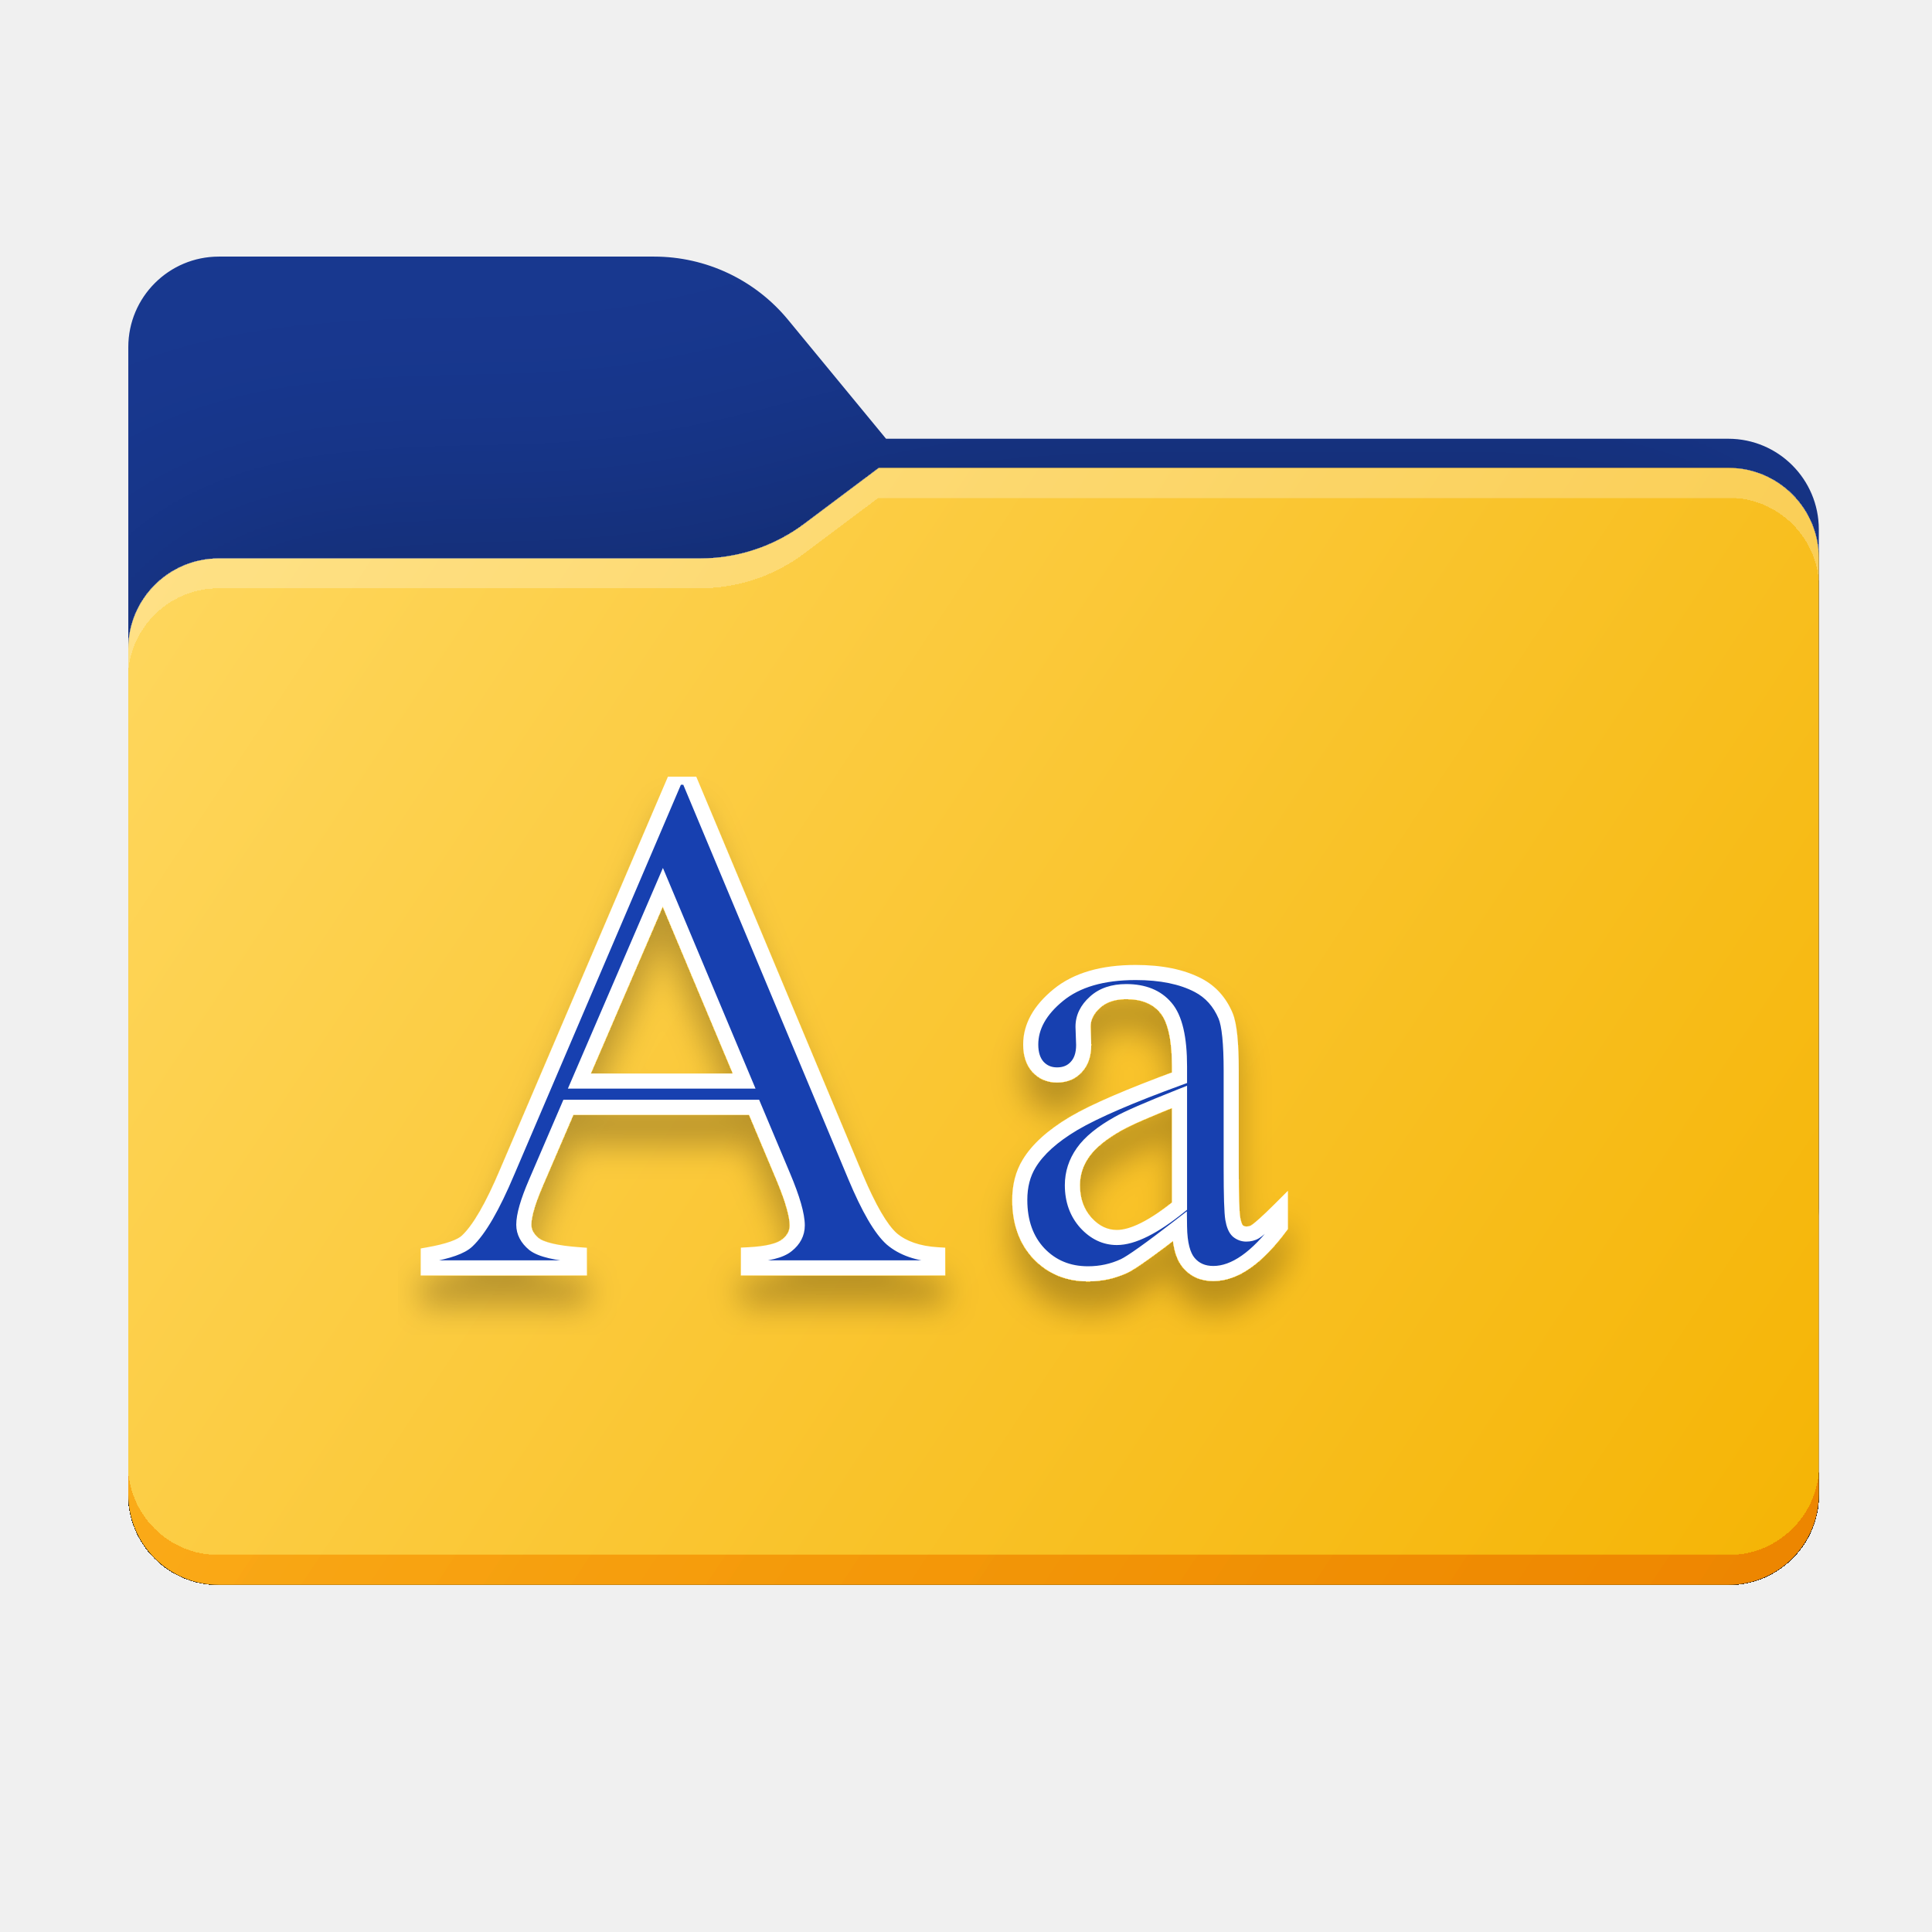
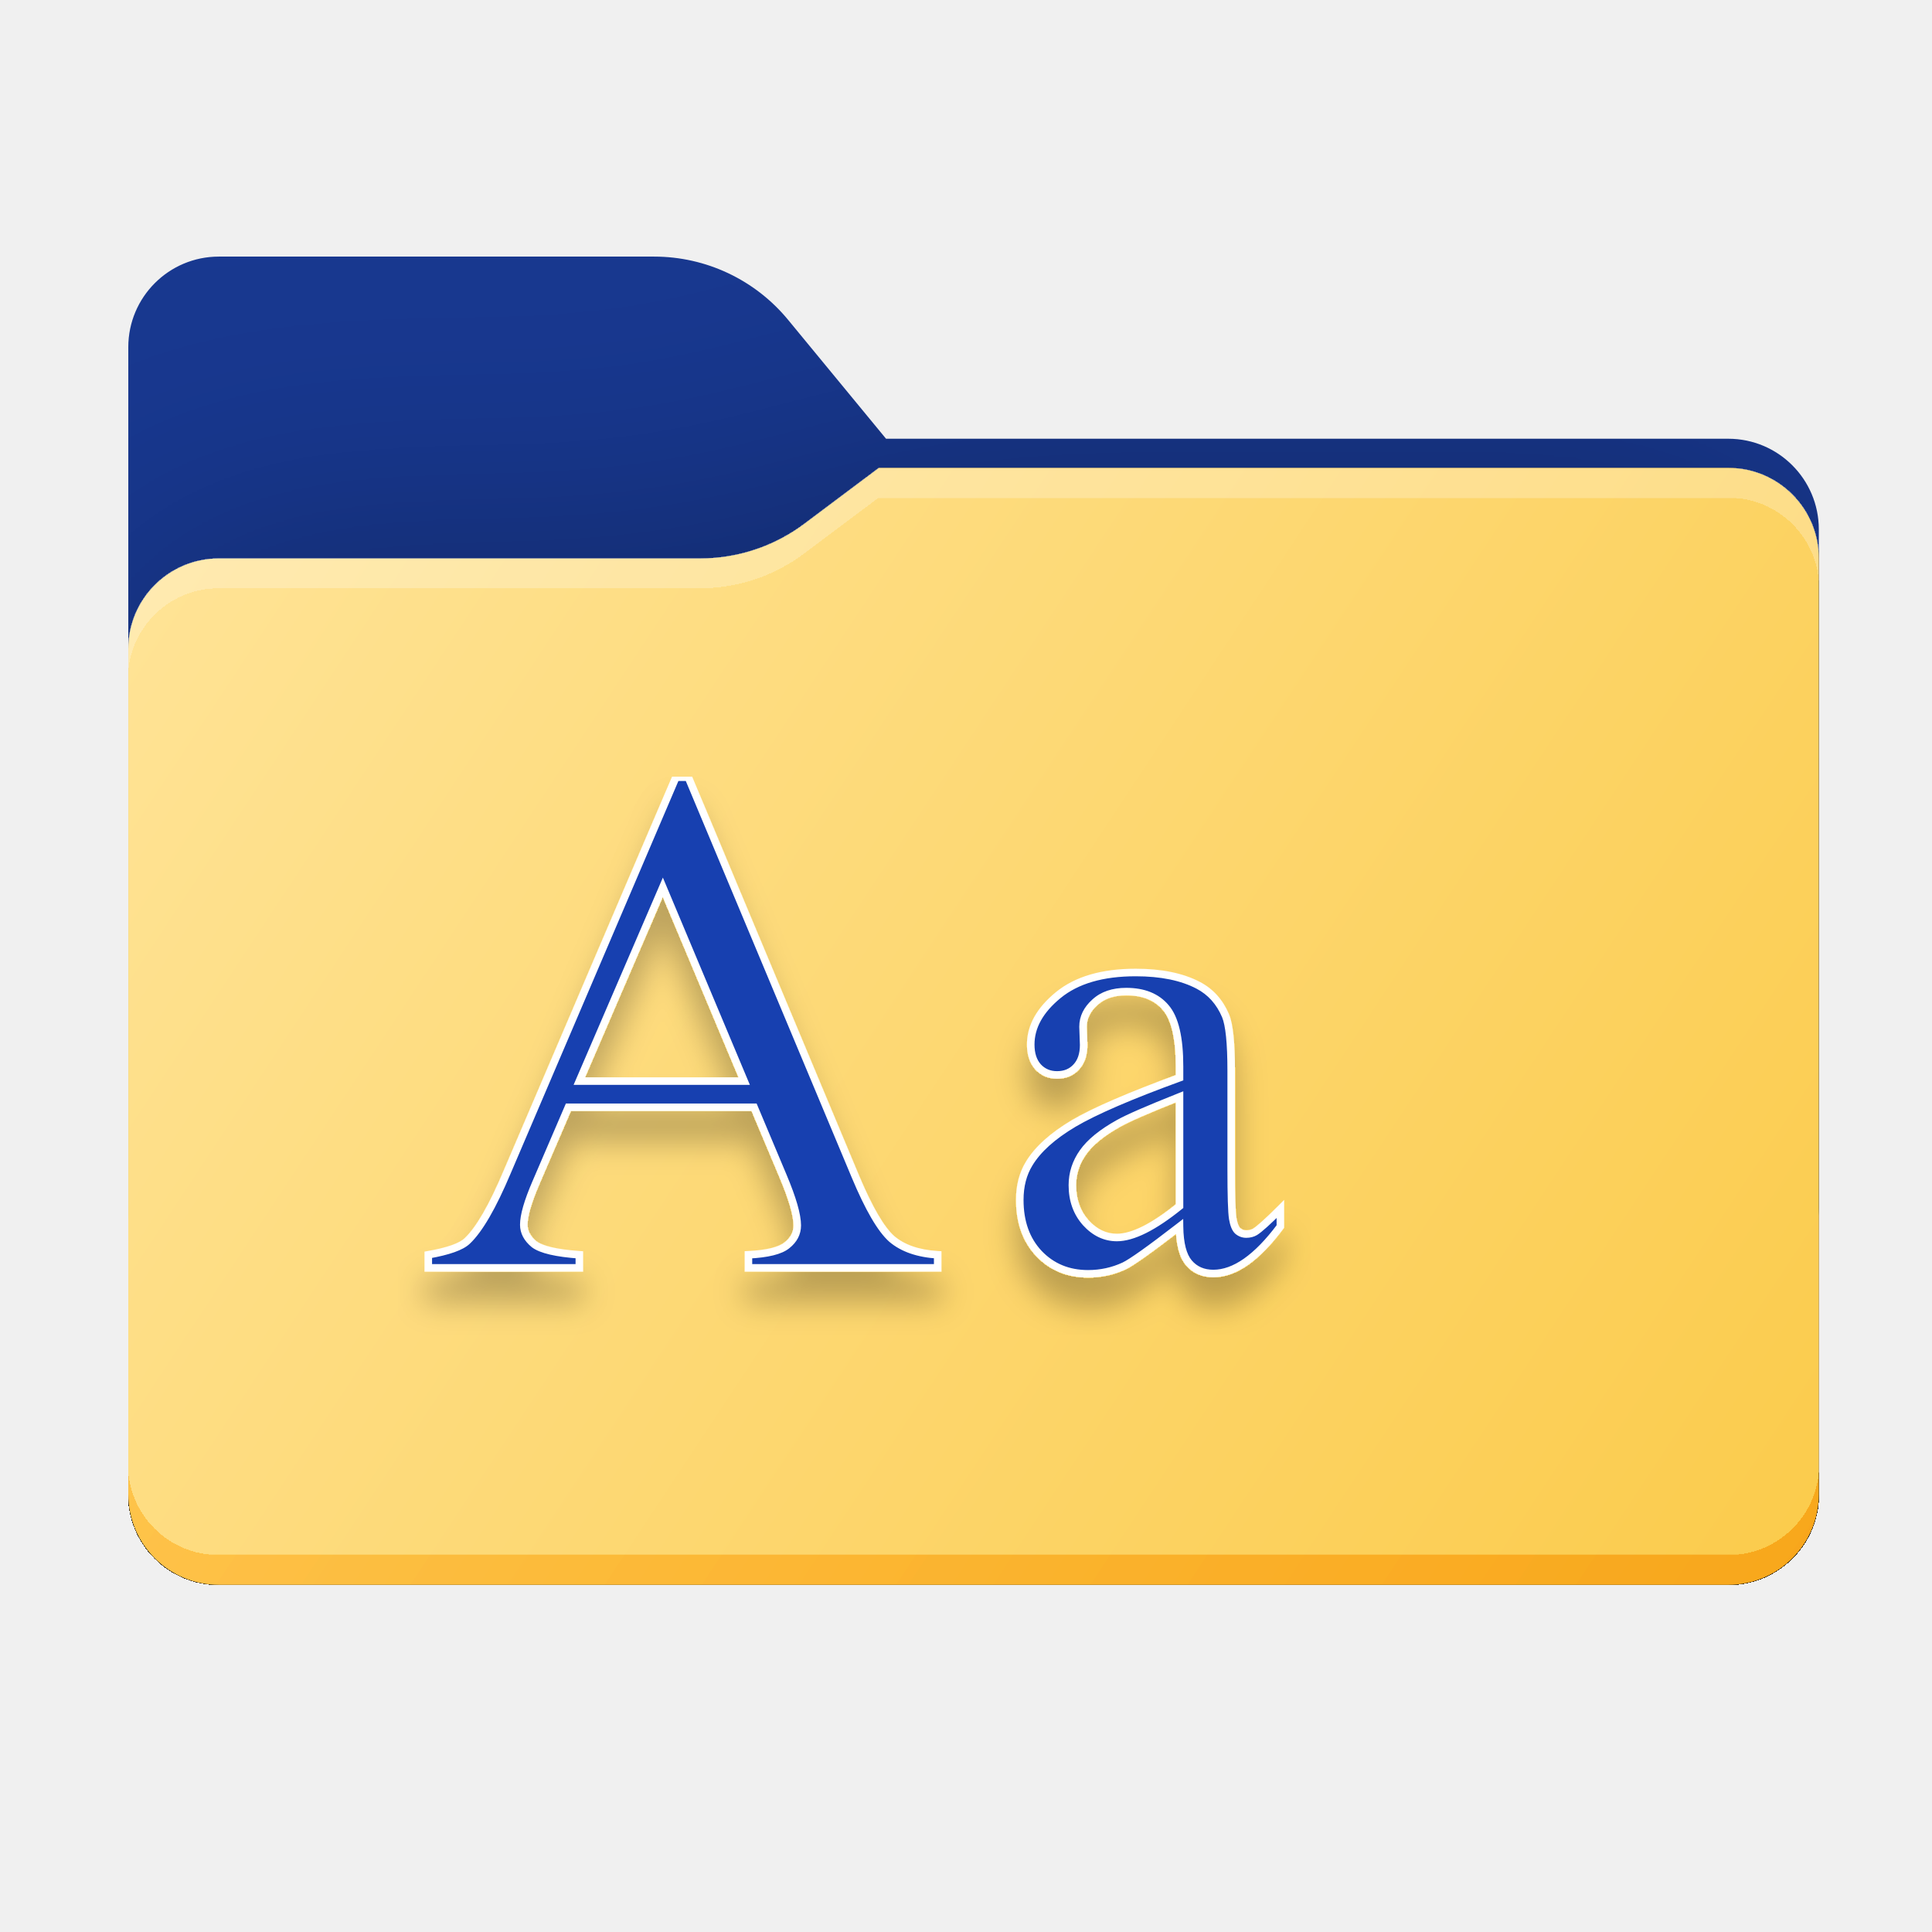
<svg xmlns="http://www.w3.org/2000/svg" width="256" height="256" viewBox="0 0 256 256" fill="none">
  <path fill-rule="evenodd" clip-rule="evenodd" d="M104.425 42.378C100.056 37.073 93.544 34 86.671 34H29C22.373 34 17 39.373 17 46V58.137V68.2V160C17 166.627 22.373 172 29 172H229C235.627 172 241 166.627 241 160V70.137C241 63.51 235.627 58.137 229 58.137H117.404L104.425 42.378Z" fill="#183890" />
-   <mask id="mask0_759_23124" style="mask-type:alpha" maskUnits="userSpaceOnUse" x="17" y="34" width="224" height="138">
-     <path fill-rule="evenodd" clip-rule="evenodd" d="M104.425 42.378C100.056 37.073 93.544 34 86.671 34H29C22.373 34 17 39.373 17 46V58.137V68.2V160C17 166.627 22.373 172 29 172H229C235.627 172 241 166.627 241 160V70.137C241 63.51 235.627 58.137 229 58.137H117.404L104.425 42.378Z" fill="url(#paint0_linear_759_23124)" />
+   <mask id="mask0_769_17727" style="mask-type:alpha" maskUnits="userSpaceOnUse" x="17" y="34" width="224" height="138">
+     <path fill-rule="evenodd" clip-rule="evenodd" d="M104.425 42.378C100.056 37.073 93.544 34 86.671 34H29C22.373 34 17 39.373 17 46V58.137V68.2V160C17 166.627 22.373 172 29 172H229C235.627 172 241 166.627 241 160V70.137C241 63.51 235.627 58.137 229 58.137H117.404L104.425 42.378Z" fill="url(#paint0_linear_769_17727)" />
  </mask>
-   <g mask="url(#mask0_759_23124)">
-     <g style="mix-blend-mode:multiply" filter="url(#filter0_f_759_23124)">
+   <g mask="url(#mask0_769_17727)">
+     <g style="mix-blend-mode:multiply" filter="url(#filter0_f_769_17727)">
      <path fill-rule="evenodd" clip-rule="evenodd" d="M92.789 74C97.764 74 102.605 72.387 106.586 69.402L116.459 62H229C235.627 62 241 67.373 241 74V108V160C241 166.627 235.627 172 229 172H29C22.373 172 17 166.627 17 160L17 108V86C17 79.373 22.373 74 29 74H87H92.789Z" fill="black" fill-opacity="0.3" />
    </g>
  </g>
-   <g filter="url(#filter1_ii_759_23124)">
-     <path fill-rule="evenodd" clip-rule="evenodd" d="M92.789 74C97.764 74 102.605 72.387 106.586 69.402L116.459 62H229C235.627 62 241 67.373 241 74V108V198C241 204.627 235.627 210 229 210H29C22.373 210 17 204.627 17 198L17 108V86C17 79.373 22.373 74 29 74H87H92.789Z" fill="url(#paint1_linear_759_23124)" />
+   <g filter="url(#filter1_ii_769_17727)">
+     <path fill-rule="evenodd" clip-rule="evenodd" d="M92.789 74C97.764 74 102.605 72.387 106.586 69.402L116.459 62H229C235.627 62 241 67.373 241 74V108V198C241 204.627 235.627 210 229 210H29C22.373 210 17 204.627 17 198L17 108V86C17 79.373 22.373 74 29 74H87H92.789Z" fill="url(#paint1_linear_769_17727)" />
  </g>
-   <g filter="url(#filter2_d_759_23124)">
+   <g filter="url(#filter2_d_769_17727)">
    <path d="M99.922 146.719H75.312L71 156.75C69.938 159.219 69.406 161.062 69.406 162.281C69.406 163.25 69.859 164.109 70.766 164.859C71.703 165.578 73.703 166.047 76.766 166.266V168H56.75V166.266C59.406 165.797 61.125 165.188 61.906 164.438C63.5 162.938 65.266 159.891 67.203 155.297L89.562 102.984H91.203L113.328 155.859C115.109 160.109 116.719 162.875 118.156 164.156C119.625 165.406 121.656 166.109 124.25 166.266V168H99.172V166.266C101.703 166.141 103.406 165.719 104.281 165C105.188 164.281 105.641 163.406 105.641 162.375C105.641 161 105.016 158.828 103.766 155.859L99.922 146.719ZM98.609 143.25L87.828 117.562L76.766 143.25H98.609ZM156.292 162.521C152.39 165.537 149.942 167.281 148.946 167.751C147.451 168.443 145.86 168.789 144.173 168.789C141.544 168.789 139.372 167.889 137.657 166.091C135.969 164.292 135.125 161.927 135.125 158.994C135.125 157.14 135.54 155.535 136.37 154.179C137.504 152.298 139.469 150.527 142.263 148.867C145.086 147.207 149.762 145.187 156.292 142.807V141.313C156.292 137.522 155.683 134.921 154.466 133.51C153.276 132.099 151.533 131.394 149.236 131.394C147.493 131.394 146.109 131.864 145.086 132.805C144.034 133.745 143.509 134.825 143.509 136.042L143.592 138.449C143.592 139.722 143.26 140.704 142.595 141.396C141.959 142.088 141.115 142.434 140.064 142.434C139.04 142.434 138.196 142.074 137.532 141.354C136.896 140.635 136.577 139.653 136.577 138.408C136.577 136.028 137.795 133.842 140.23 131.85C142.665 129.858 146.082 128.862 150.481 128.862C153.857 128.862 156.624 129.429 158.782 130.563C160.414 131.421 161.618 132.763 162.393 134.589C162.891 135.779 163.14 138.214 163.14 141.894V154.802C163.14 158.426 163.209 160.654 163.347 161.484C163.486 162.286 163.707 162.826 164.012 163.103C164.344 163.379 164.717 163.518 165.132 163.518C165.575 163.518 165.962 163.421 166.294 163.227C166.875 162.867 167.996 161.857 169.656 160.197V162.521C166.557 166.672 163.596 168.747 160.774 168.747C159.418 168.747 158.339 168.277 157.537 167.336C156.734 166.395 156.319 164.79 156.292 162.521ZM156.292 159.824V145.339C152.114 146.999 149.416 148.175 148.199 148.867C146.013 150.084 144.449 151.357 143.509 152.685C142.568 154.013 142.097 155.466 142.097 157.043C142.097 159.035 142.692 160.695 143.882 162.023C145.072 163.324 146.442 163.974 147.991 163.974C150.094 163.974 152.861 162.591 156.292 159.824Z" fill="#1740B0" />
-     <path d="M99.922 146.719L100.844 146.331L100.586 145.719H99.922V146.719ZM75.312 146.719V145.719H74.654L74.394 146.324L75.312 146.719ZM71 156.75L71.918 157.145L71.919 157.145L71 156.75ZM70.766 164.859L70.128 165.63L70.142 165.642L70.157 165.653L70.766 164.859ZM76.766 166.266H77.766V165.335L76.837 165.268L76.766 166.266ZM76.766 168V169H77.766V168H76.766ZM56.75 168H55.75V169H56.75V168ZM56.75 166.266L56.576 165.281L55.75 165.427V166.266H56.75ZM61.906 164.438L61.221 163.709L61.214 163.716L61.906 164.438ZM67.203 155.297L66.284 154.904L66.282 154.908L67.203 155.297ZM89.562 102.984V101.984H88.902L88.643 102.591L89.562 102.984ZM91.203 102.984L92.126 102.598L91.869 101.984H91.203V102.984ZM113.328 155.859L112.406 156.245L112.406 156.246L113.328 155.859ZM118.156 164.156L117.491 164.903L117.499 164.91L117.508 164.918L118.156 164.156ZM124.25 166.266H125.25V165.324L124.31 165.267L124.25 166.266ZM124.25 168V169H125.25V168H124.25ZM99.172 168H98.172V169H99.172V168ZM99.172 166.266L99.123 165.267L98.172 165.314V166.266H99.172ZM104.281 165L103.66 164.216L103.653 164.222L103.647 164.227L104.281 165ZM103.766 155.859L102.844 156.247L102.844 156.247L103.766 155.859ZM98.609 143.25V144.25H100.114L99.531 142.863L98.609 143.25ZM87.828 117.562L88.75 117.175L87.84 115.007L86.91 117.167L87.828 117.562ZM76.766 143.25L75.847 142.854L75.246 144.25H76.766V143.25ZM99.922 145.719H75.312V147.719H99.922V145.719ZM74.394 146.324L70.081 156.355L71.919 157.145L76.231 147.114L74.394 146.324ZM70.082 156.355C69.015 158.834 68.406 160.841 68.406 162.281H70.406C70.406 161.284 70.86 159.604 71.918 157.145L70.082 156.355ZM68.406 162.281C68.406 163.612 69.046 164.735 70.128 165.63L71.403 164.089C70.672 163.484 70.406 162.888 70.406 162.281H68.406ZM70.157 165.653C70.793 166.14 71.69 166.477 72.741 166.724C73.811 166.974 75.133 167.152 76.694 167.263L76.837 165.268C75.335 165.161 74.127 164.994 73.197 164.776C72.248 164.554 71.676 164.297 71.374 164.066L70.157 165.653ZM75.766 166.266V168H77.766V166.266H75.766ZM76.766 167H56.75V169H76.766V167ZM57.75 168V166.266H55.75V168H57.75ZM56.924 167.25C58.283 167.011 59.435 166.729 60.365 166.4C61.279 166.076 62.059 165.677 62.599 165.159L61.214 163.716C60.973 163.948 60.502 164.229 59.697 164.515C58.908 164.794 57.873 165.052 56.576 165.281L56.924 167.25ZM62.592 165.166C64.353 163.508 66.185 160.284 68.124 155.685L66.282 154.908C64.346 159.497 62.648 162.367 61.221 163.709L62.592 165.166ZM68.123 155.69L90.482 103.377L88.643 102.591L66.284 154.904L68.123 155.69ZM89.562 103.984H91.203V101.984H89.562V103.984ZM90.281 103.37L112.406 156.245L114.251 155.473L92.126 102.598L90.281 103.37ZM112.406 156.246C114.186 160.493 115.867 163.455 117.491 164.903L118.822 163.41C117.571 162.295 116.033 159.726 114.25 155.473L112.406 156.246ZM117.508 164.918C119.191 166.35 121.454 167.099 124.19 167.264L124.31 165.267C121.858 165.12 120.059 164.462 118.804 163.395L117.508 164.918ZM123.25 166.266V168H125.25V166.266H123.25ZM124.25 167H99.172V169H124.25V167ZM100.172 168V166.266H98.172V168H100.172ZM99.221 167.264C100.526 167.2 101.653 167.058 102.588 166.826C103.513 166.597 104.318 166.264 104.916 165.773L103.647 164.227C103.37 164.454 102.886 164.692 102.107 164.885C101.339 165.075 100.349 165.206 99.123 165.267L99.221 167.264ZM104.903 165.784C106.015 164.901 106.641 163.751 106.641 162.375H104.641C104.641 163.061 104.36 163.661 103.66 164.216L104.903 165.784ZM106.641 162.375C106.641 160.779 105.938 158.441 104.687 155.471L102.844 156.247C104.094 159.215 104.641 161.221 104.641 162.375H106.641ZM104.687 155.472L100.844 146.331L99 147.106L102.844 156.247L104.687 155.472ZM99.531 142.863L88.75 117.175L86.906 117.95L97.687 143.637L99.531 142.863ZM86.91 117.167L75.847 142.854L77.684 143.646L88.747 117.958L86.91 117.167ZM76.766 144.25H98.609V142.25H76.766V144.25ZM156.292 162.521L157.292 162.509L157.267 160.503L155.68 161.73L156.292 162.521ZM148.946 167.751L149.366 168.658L149.373 168.655L148.946 167.751ZM137.657 166.091L136.927 166.775L136.933 166.781L137.657 166.091ZM136.37 154.179L137.223 154.701L137.226 154.696L136.37 154.179ZM142.263 148.867L141.756 148.005L141.753 148.007L142.263 148.867ZM156.292 142.807L156.634 143.747L157.292 143.507V142.807H156.292ZM154.466 133.51L153.701 134.155L153.708 134.163L154.466 133.51ZM145.086 132.805L145.753 133.55L145.762 133.541L145.086 132.805ZM143.509 136.042H142.509V136.059L142.509 136.076L143.509 136.042ZM143.592 138.449H144.592V138.432L144.591 138.415L143.592 138.449ZM142.595 141.396L141.874 140.703L141.867 140.711L141.86 140.719L142.595 141.396ZM137.532 141.354L136.783 142.017L136.79 142.025L136.797 142.033L137.532 141.354ZM158.782 130.563L158.317 131.449L158.317 131.449L158.782 130.563ZM162.393 134.589L163.315 134.203L163.313 134.199L162.393 134.589ZM163.347 161.484L162.361 161.648L162.362 161.654L163.347 161.484ZM164.012 163.103L163.339 163.842L163.355 163.857L163.371 163.871L164.012 163.103ZM166.294 163.227L166.798 164.091L166.809 164.084L166.821 164.077L166.294 163.227ZM169.656 160.197H170.656V157.783L168.949 159.49L169.656 160.197ZM169.656 162.521L170.457 163.12L170.656 162.854V162.521H169.656ZM156.292 159.824L156.92 160.602L157.292 160.302V159.824H156.292ZM156.292 145.339H157.292V143.865L155.923 144.41L156.292 145.339ZM148.199 148.867L148.685 149.74L148.693 149.736L148.199 148.867ZM143.509 152.685L142.693 152.107L143.509 152.685ZM143.882 162.023L143.137 162.691L143.144 162.698L143.882 162.023ZM155.68 161.73C153.734 163.235 152.158 164.415 150.949 165.276C149.718 166.153 148.925 166.655 148.519 166.847L149.373 168.655C149.962 168.377 150.892 167.772 152.109 166.905C153.349 166.023 154.948 164.824 156.903 163.313L155.68 161.73ZM148.525 166.844C147.166 167.473 145.719 167.789 144.173 167.789V169.789C146.002 169.789 147.737 169.413 149.366 168.658L148.525 166.844ZM144.173 167.789C141.8 167.789 139.895 166.989 138.38 165.401L136.933 166.781C138.849 168.79 141.288 169.789 144.173 169.789V167.789ZM138.386 165.407C136.904 163.828 136.125 161.723 136.125 158.994H134.125C134.125 162.13 135.033 164.757 136.927 166.775L138.386 165.407ZM136.125 158.994C136.125 157.293 136.504 155.875 137.223 154.701L135.517 153.657C134.576 155.195 134.125 156.987 134.125 158.994H136.125ZM137.226 154.696C138.244 153.007 140.058 151.34 142.774 149.726L141.753 148.007C138.879 149.714 136.764 151.589 135.514 153.663L137.226 154.696ZM142.77 149.729C145.509 148.118 150.113 146.123 156.634 143.747L155.949 141.868C149.411 144.25 144.662 146.295 141.756 148.005L142.77 149.729ZM157.292 142.807V141.313H155.292V142.807H157.292ZM157.292 141.313C157.292 137.492 156.694 134.562 155.223 132.857L153.708 134.163C154.672 135.281 155.292 137.553 155.292 141.313H157.292ZM155.23 132.866C153.805 131.175 151.749 130.394 149.236 130.394V132.394C151.316 132.394 152.747 133.023 153.701 134.155L155.23 132.866ZM149.236 130.394C147.309 130.394 145.661 130.918 144.409 132.068L145.762 133.541C146.558 132.81 147.677 132.394 149.236 132.394V130.394ZM144.419 132.059C143.193 133.157 142.509 134.494 142.509 136.042H144.509C144.509 135.155 144.876 134.334 145.753 133.55L144.419 132.059ZM142.509 136.076L142.592 138.484L144.591 138.415L144.508 136.008L142.509 136.076ZM142.592 138.449C142.592 139.551 142.307 140.252 141.874 140.703L143.317 142.089C144.212 141.156 144.592 139.893 144.592 138.449H142.592ZM141.86 140.719C141.436 141.179 140.872 141.434 140.064 141.434V143.434C141.358 143.434 142.482 142.996 143.331 142.073L141.86 140.719ZM140.064 141.434C139.305 141.434 138.732 141.18 138.267 140.676L136.797 142.033C137.66 142.968 138.775 143.434 140.064 143.434V141.434ZM138.281 140.692C137.849 140.204 137.577 139.483 137.577 138.408H135.577C135.577 139.823 135.942 141.066 136.783 142.017L138.281 140.692ZM137.577 138.408C137.577 136.418 138.58 134.492 140.863 132.624L139.597 131.076C137.01 133.193 135.577 135.638 135.577 138.408H137.577ZM140.863 132.624C143.06 130.827 146.222 129.862 150.481 129.862V127.862C145.942 127.862 142.27 128.889 139.597 131.076L140.863 132.624ZM150.481 129.862C153.754 129.862 156.346 130.413 158.317 131.449L159.247 129.678C156.901 128.445 153.96 127.862 150.481 127.862V129.862ZM158.317 131.449C159.729 132.191 160.78 133.349 161.472 134.98L163.313 134.199C162.456 132.177 161.1 130.652 159.247 129.678L158.317 131.449ZM161.47 134.975C161.661 135.431 161.837 136.219 161.958 137.41C162.078 138.581 162.14 140.073 162.14 141.894H164.14C164.14 140.035 164.077 138.47 163.948 137.206C163.821 135.962 163.622 134.937 163.315 134.203L161.47 134.975ZM162.14 141.894V154.802H164.14V141.894H162.14ZM162.14 154.802C162.14 158.391 162.206 160.717 162.361 161.648L164.334 161.319C164.212 160.591 164.14 158.462 164.14 154.802H162.14ZM162.362 161.654C162.507 162.494 162.772 163.327 163.339 163.842L164.684 162.363C164.643 162.325 164.465 162.078 164.333 161.314L162.362 161.654ZM163.371 163.871C163.875 164.29 164.473 164.518 165.132 164.518V162.518C164.961 162.518 164.812 162.468 164.652 162.334L163.371 163.871ZM165.132 164.518C165.725 164.518 166.291 164.387 166.798 164.091L165.79 162.363C165.633 162.455 165.425 162.518 165.132 162.518V164.518ZM166.821 164.077C167.52 163.644 168.725 162.542 170.363 160.904L168.949 159.49C167.266 161.173 166.231 162.09 165.768 162.377L166.821 164.077ZM168.656 160.197V162.521H170.656V160.197H168.656ZM168.855 161.923C165.795 166.021 163.095 167.747 160.774 167.747V169.747C164.098 169.747 167.319 167.323 170.457 163.12L168.855 161.923ZM160.774 167.747C159.679 167.747 158.89 167.382 158.298 166.687L156.776 167.985C157.788 169.172 159.158 169.747 160.774 169.747V167.747ZM158.298 166.687C157.73 166.022 157.319 164.717 157.292 162.509L155.292 162.534C155.32 164.864 155.739 166.769 156.776 167.985L158.298 166.687ZM157.292 159.824V145.339H155.292V159.824H157.292ZM155.923 144.41C151.759 146.064 148.993 147.265 147.705 147.997L148.693 149.736C149.839 149.085 152.469 147.934 156.661 146.268L155.923 144.41ZM147.712 147.993C145.459 149.248 143.754 150.609 142.693 152.107L144.325 153.263C145.145 152.105 146.566 150.92 148.685 149.74L147.712 147.993ZM142.693 152.107C141.636 153.598 141.097 155.252 141.097 157.043H143.097C143.097 155.68 143.499 154.428 144.325 153.263L142.693 152.107ZM141.097 157.043C141.097 159.25 141.764 161.157 143.137 162.691L144.627 161.356C143.621 160.233 143.097 158.82 143.097 157.043H141.097ZM143.144 162.698C144.495 164.175 146.121 164.974 147.991 164.974V162.974C146.762 162.974 145.649 162.473 144.62 161.348L143.144 162.698ZM147.991 164.974C150.467 164.974 153.471 163.383 156.92 160.602L155.664 159.045C152.25 161.798 149.721 162.974 147.991 162.974V164.974Z" fill="white" />
+     <path d="M99.922 146.719L100.383 146.525L100.254 146.219H99.922V146.719ZM75.312 146.719V146.219H74.983L74.853 146.521L75.312 146.719ZM71 156.75L71.459 156.948L71.459 156.947L71 156.75ZM70.766 164.859L70.447 165.245L70.454 165.251L70.461 165.256L70.766 164.859ZM76.766 166.266H77.266V165.8L76.801 165.767L76.766 166.266ZM76.766 168V168.5H77.266V168H76.766ZM56.75 168H56.25V168.5H56.75V168ZM56.75 166.266L56.663 165.773L56.25 165.846V166.266H56.75ZM61.906 164.438L61.564 164.073L61.56 164.077L61.906 164.438ZM67.203 155.297L66.743 155.1L66.742 155.103L67.203 155.297ZM89.562 102.984V102.484H89.233L89.103 102.788L89.562 102.984ZM91.203 102.984L91.664 102.791L91.536 102.484H91.203V102.984ZM113.328 155.859L112.867 156.052L112.867 156.053L113.328 155.859ZM118.156 164.156L117.823 164.53L117.832 164.537L118.156 164.156ZM124.25 166.266H124.75V165.795L124.28 165.767L124.25 166.266ZM124.25 168V168.5H124.75V168H124.25ZM99.172 168H98.672V168.5H99.172V168ZM99.172 166.266L99.147 165.766L98.672 165.79V166.266H99.172ZM104.281 165L103.971 164.608L103.964 164.614L104.281 165ZM103.766 155.859L103.305 156.053L103.305 156.053L103.766 155.859ZM98.609 143.25V143.75H99.362L99.07 143.056L98.609 143.25ZM87.828 117.562L88.289 117.369L87.834 116.285L87.369 117.365L87.828 117.562ZM76.766 143.25L76.306 143.052L76.006 143.75H76.766V143.25ZM99.922 146.219H75.312V147.219H99.922V146.219ZM74.853 146.521L70.541 156.553L71.459 156.947L75.772 146.916L74.853 146.521ZM70.541 156.552C69.476 159.026 68.906 160.952 68.906 162.281H69.906C69.906 161.173 70.399 159.411 71.459 156.948L70.541 156.552ZM68.906 162.281C68.906 163.431 69.453 164.422 70.447 165.245L71.084 164.474C70.266 163.797 69.906 163.069 69.906 162.281H68.906ZM70.461 165.256C71.014 165.679 71.829 165.996 72.855 166.237C73.89 166.479 75.184 166.654 76.73 166.764L76.801 165.767C75.285 165.659 74.048 165.489 73.083 165.263C72.108 165.035 71.455 164.758 71.07 164.463L70.461 165.256ZM76.266 166.266V168H77.266V166.266H76.266ZM76.766 167.5H56.75V168.5H76.766V167.5ZM57.25 168V166.266H56.25V168H57.25ZM56.837 166.758C58.181 166.521 59.304 166.245 60.198 165.928C61.085 165.614 61.787 165.245 62.252 164.798L61.56 164.077C61.244 164.38 60.696 164.691 59.864 164.986C59.04 165.278 57.976 165.542 56.663 165.773L56.837 166.758ZM62.249 164.802C63.926 163.223 65.725 160.088 67.664 155.491L66.742 155.103C64.806 159.694 63.074 162.652 61.564 164.073L62.249 164.802ZM67.663 155.493L90.022 103.181L89.103 102.788L66.743 155.1L67.663 155.493ZM89.562 103.484H91.203V102.484H89.562V103.484ZM90.742 103.177L112.867 156.052L113.789 155.666L91.664 102.791L90.742 103.177ZM112.867 156.053C114.648 160.301 116.293 163.165 117.824 164.53L118.489 163.783C117.145 162.585 115.571 159.918 113.789 155.666L112.867 156.053ZM117.832 164.537C119.408 165.878 121.555 166.604 124.22 166.765L124.28 165.767C121.757 165.615 119.842 164.934 118.48 163.775L117.832 164.537ZM123.75 166.266V168H124.75V166.266H123.75ZM124.25 167.5H99.172V168.5H124.25V167.5ZM99.672 168V166.266H98.672V168H99.672ZM99.197 166.765C100.482 166.702 101.575 166.562 102.468 166.341C103.356 166.121 104.081 165.812 104.599 165.386L103.964 164.614C103.607 164.907 103.043 165.168 102.227 165.37C101.418 165.571 100.393 165.705 99.147 165.766L99.197 166.765ZM104.592 165.392C105.601 164.591 106.141 163.579 106.141 162.375H105.141C105.141 163.234 104.774 163.971 103.971 164.608L104.592 165.392ZM106.141 162.375C106.141 160.889 105.477 158.635 104.226 155.665L103.305 156.053C104.555 159.022 105.141 161.111 105.141 162.375H106.141ZM104.227 155.666L100.383 146.525L99.461 146.913L103.305 156.053L104.227 155.666ZM99.07 143.056L88.289 117.369L87.367 117.756L98.148 143.444L99.07 143.056ZM87.369 117.365L76.306 143.052L77.225 143.448L88.287 117.76L87.369 117.365ZM76.766 143.75H98.609V142.75H76.766V143.75ZM156.292 162.521L156.792 162.515L156.78 161.512L155.986 162.126L156.292 162.521ZM148.946 167.751L149.156 168.205L149.159 168.203L148.946 167.751ZM137.657 166.091L137.292 166.433L137.295 166.436L137.657 166.091ZM136.37 154.179L136.796 154.44L136.798 154.437L136.37 154.179ZM142.263 148.867L142.01 148.436L142.008 148.437L142.263 148.867ZM156.292 142.807L156.463 143.277L156.792 143.157V142.807H156.292ZM154.466 133.51L154.083 133.833L154.087 133.837L154.466 133.51ZM145.086 132.805L145.419 133.177L145.424 133.173L145.086 132.805ZM143.509 136.042H143.009V136.051L143.009 136.059L143.509 136.042ZM143.592 138.449H144.092V138.441L144.091 138.432L143.592 138.449ZM142.595 141.396L142.235 141.05L142.228 141.057L142.595 141.396ZM137.532 141.354L137.157 141.686L137.165 141.694L137.532 141.354ZM158.782 130.563L158.549 131.006L158.549 131.006L158.782 130.563ZM162.393 134.589L162.854 134.396L162.853 134.394L162.393 134.589ZM163.347 161.484L162.854 161.566L162.855 161.569L163.347 161.484ZM164.012 163.103L163.675 163.473L163.683 163.48L163.691 163.487L164.012 163.103ZM166.294 163.227L166.546 163.659L166.557 163.652L166.294 163.227ZM169.656 160.197H170.156V158.99L169.302 159.844L169.656 160.197ZM169.656 162.521L170.057 162.821L170.156 162.688V162.521H169.656ZM156.292 159.824L156.606 160.213L156.792 160.063V159.824H156.292ZM156.292 145.339H156.792V144.602L156.107 144.874L156.292 145.339ZM148.199 148.867L148.442 149.304L148.446 149.301L148.199 148.867ZM143.509 152.685L143.101 152.396L143.509 152.685ZM143.882 162.023L143.51 162.357L143.513 162.361L143.882 162.023ZM155.986 162.126C154.038 163.632 152.456 164.817 151.239 165.683C150.011 166.558 149.184 167.085 148.732 167.299L149.159 168.203C149.703 167.946 150.598 167.367 151.819 166.498C153.051 165.621 154.645 164.427 156.598 162.917L155.986 162.126ZM148.736 167.297C147.309 167.958 145.79 168.289 144.173 168.289V169.289C145.931 169.289 147.594 168.928 149.156 168.205L148.736 167.297ZM144.173 168.289C141.672 168.289 139.634 167.439 138.018 165.746L137.295 166.436C139.11 168.34 141.416 169.289 144.173 169.289V168.289ZM138.021 165.749C136.436 164.06 135.625 161.825 135.625 158.994H134.625C134.625 162.028 135.501 164.525 137.292 166.433L138.021 165.749ZM135.625 158.994C135.625 157.216 136.022 155.705 136.796 154.44L135.943 153.918C135.058 155.365 134.625 157.063 134.625 158.994H135.625ZM136.798 154.437C137.874 152.652 139.764 150.933 142.519 149.297L142.008 148.437C139.174 150.12 137.134 151.943 135.942 153.921L136.798 154.437ZM142.517 149.298C145.297 147.662 149.937 145.655 156.463 143.277L156.121 142.337C149.586 144.718 144.874 146.751 142.01 148.436L142.517 149.298ZM156.792 142.807V141.313H155.792V142.807H156.792ZM156.792 141.313C156.792 137.507 156.188 134.742 154.844 133.184L154.087 133.837C155.178 135.101 155.792 137.538 155.792 141.313H156.792ZM154.848 133.188C153.54 131.637 151.641 130.894 149.236 130.894V131.894C151.424 131.894 153.011 132.561 154.083 133.833L154.848 133.188ZM149.236 130.894C147.401 130.894 145.885 131.391 144.747 132.437L145.424 133.173C146.334 132.337 147.585 131.894 149.236 131.894V130.894ZM144.752 132.432C143.613 133.451 143.009 134.659 143.009 136.042H144.009C144.009 134.99 144.455 134.04 145.419 133.177L144.752 132.432ZM143.009 136.059L143.092 138.466L144.091 138.432L144.008 136.025L143.009 136.059ZM143.092 138.449C143.092 139.636 142.783 140.478 142.235 141.05L142.956 141.742C143.736 140.93 144.092 139.808 144.092 138.449H143.092ZM142.228 141.057C141.698 141.633 140.994 141.934 140.064 141.934V142.934C141.237 142.934 142.221 142.542 142.963 141.735L142.228 141.057ZM140.064 141.934C139.172 141.934 138.464 141.627 137.899 141.015L137.165 141.694C137.928 142.521 138.908 142.934 140.064 142.934V141.934ZM137.907 141.023C137.373 140.42 137.077 139.568 137.077 138.408H136.077C136.077 139.738 136.419 140.851 137.158 141.686L137.907 141.023ZM137.077 138.408C137.077 136.223 138.188 134.167 140.546 132.237L139.913 131.463C137.402 133.518 136.077 135.833 136.077 138.408H137.077ZM140.546 132.237C142.862 130.342 146.152 129.362 150.481 129.362V128.362C146.012 128.362 142.467 129.374 139.913 131.463L140.546 132.237ZM150.481 129.362C153.805 129.362 156.485 129.921 158.549 131.006L159.015 130.121C156.762 128.937 153.908 128.362 150.481 128.362V129.362ZM158.549 131.006C160.072 131.806 161.199 133.056 161.933 134.785L162.853 134.394C162.037 132.47 160.757 131.037 159.015 130.121L158.549 131.006ZM161.932 134.782C162.152 135.308 162.333 136.155 162.456 137.359C162.578 138.553 162.64 140.063 162.64 141.894H163.64C163.64 140.045 163.577 138.497 163.451 137.257C163.325 136.026 163.132 135.061 162.854 134.396L161.932 134.782ZM162.64 141.894V154.802H163.64V141.894H162.64ZM162.64 154.802C162.64 158.409 162.707 160.685 162.854 161.566L163.841 161.402C163.711 160.622 163.64 158.444 163.64 154.802H162.64ZM162.855 161.569C162.996 162.39 163.239 163.076 163.675 163.473L164.348 162.733C164.175 162.575 163.975 162.182 163.84 161.399L162.855 161.569ZM163.691 163.487C164.109 163.835 164.595 164.018 165.132 164.018V163.018C164.839 163.018 164.578 162.924 164.332 162.718L163.691 163.487ZM165.132 164.018C165.65 164.018 166.127 163.904 166.546 163.659L166.042 162.795C165.798 162.938 165.5 163.018 165.132 163.018V164.018ZM166.557 163.652C167.198 163.256 168.361 162.2 170.01 160.551L169.302 159.844C167.631 161.515 166.553 162.479 166.031 162.802L166.557 163.652ZM169.156 160.197V162.521H170.156V160.197H169.156ZM169.255 162.222C166.176 166.346 163.346 168.247 160.774 168.247V169.247C163.847 169.247 166.938 166.997 170.057 162.821L169.255 162.222ZM160.774 168.247C159.549 168.247 158.615 167.829 157.917 167.011L157.156 167.66C158.064 168.724 159.288 169.247 160.774 169.247V168.247ZM157.917 167.011C157.232 166.208 156.819 164.754 156.792 162.515L155.792 162.528C155.82 164.827 156.237 166.582 157.156 167.66L157.917 167.011ZM156.792 159.824V145.339H155.792V159.824H156.792ZM156.107 144.874C151.936 146.532 149.205 147.72 147.952 148.432L148.446 149.301C149.627 148.63 152.291 147.466 156.476 145.804L156.107 144.874ZM147.955 148.43C145.736 149.666 144.101 150.983 143.101 152.396L143.917 152.974C144.797 151.731 146.289 150.502 148.442 149.304L147.955 148.43ZM143.101 152.396C142.102 153.806 141.597 155.359 141.597 157.043H142.597C142.597 155.573 143.034 154.221 143.917 152.974L143.101 152.396ZM141.597 157.043C141.597 159.143 142.228 160.926 143.51 162.357L144.255 161.69C143.157 160.464 142.597 158.928 142.597 157.043H141.597ZM143.513 162.361C144.783 163.749 146.281 164.474 147.991 164.474V163.474C146.602 163.474 145.36 162.899 144.251 161.686L143.513 162.361ZM147.991 164.474C150.28 164.474 153.166 162.987 156.606 160.213L155.978 159.435C152.556 162.194 149.907 163.474 147.991 163.474V164.474Z" fill="white" />
  </g>
  <defs>
-     <filter id="filter0_f_759_23124" x="-20" y="25" width="298" height="184" filterUnits="userSpaceOnUse" color-interpolation-filters="sRGB">
+     <filter id="filter0_f_769_17727" x="-20" y="25" width="298" height="184" filterUnits="userSpaceOnUse" color-interpolation-filters="sRGB">
      <feFlood flood-opacity="0" result="BackgroundImageFix" />
      <feBlend mode="normal" in="SourceGraphic" in2="BackgroundImageFix" result="shape" />
-       <feGaussianBlur stdDeviation="18.5" result="effect1_foregroundBlur_759_23124" />
+       <feGaussianBlur stdDeviation="18.5" result="effect1_foregroundBlur_769_17727" />
    </filter>
-     <filter id="filter1_ii_759_23124" x="17" y="62" width="224" height="148" filterUnits="userSpaceOnUse" color-interpolation-filters="sRGB">
+     <filter id="filter1_ii_769_17727" x="17" y="62" width="224" height="148" filterUnits="userSpaceOnUse" color-interpolation-filters="sRGB">
      <feFlood flood-opacity="0" result="BackgroundImageFix" />
      <feBlend mode="normal" in="SourceGraphic" in2="BackgroundImageFix" result="shape" />
      <feColorMatrix in="SourceAlpha" type="matrix" values="0 0 0 0 0 0 0 0 0 0 0 0 0 0 0 0 0 0 127 0" result="hardAlpha" />
      <feOffset dy="4" />
      <feComposite in2="hardAlpha" operator="arithmetic" k2="-1" k3="1" />
      <feColorMatrix type="matrix" values="0 0 0 0 1 0 0 0 0 1 0 0 0 0 1 0 0 0 0.25 0" />
-       <feBlend mode="normal" in2="shape" result="effect1_innerShadow_759_23124" />
+       <feBlend mode="normal" in2="shape" result="effect1_innerShadow_769_17727" />
      <feColorMatrix in="SourceAlpha" type="matrix" values="0 0 0 0 0 0 0 0 0 0 0 0 0 0 0 0 0 0 127 0" result="hardAlpha" />
      <feOffset dy="-4" />
      <feComposite in2="hardAlpha" operator="arithmetic" k2="-1" k3="1" />
      <feColorMatrix type="matrix" values="0 0 0 0 0 0 0 0 0 0 0 0 0 0 0 0 0 0 0.9 0" />
-       <feBlend mode="soft-light" in2="effect1_innerShadow_759_23124" result="effect2_innerShadow_759_23124" />
+       <feBlend mode="soft-light" in2="effect1_innerShadow_769_17727" result="effect2_innerShadow_769_17727" />
    </filter>
-     <filter id="filter2_d_759_23124" x="52.75" y="102.984" width="120.906" height="73.805" filterUnits="userSpaceOnUse" color-interpolation-filters="sRGB">
+     <filter id="filter2_d_769_17727" x="52.75" y="102.984" width="120.906" height="73.805" filterUnits="userSpaceOnUse" color-interpolation-filters="sRGB">
      <feFlood flood-opacity="0" result="BackgroundImageFix" />
      <feColorMatrix in="SourceAlpha" type="matrix" values="0 0 0 0 0 0 0 0 0 0 0 0 0 0 0 0 0 0 127 0" result="hardAlpha" />
      <feOffset dy="4" />
      <feGaussianBlur stdDeviation="2" />
      <feComposite in2="hardAlpha" operator="out" />
      <feColorMatrix type="matrix" values="0 0 0 0 0 0 0 0 0 0 0 0 0 0 0 0 0 0 0.25 0" />
-       <feBlend mode="normal" in2="BackgroundImageFix" result="effect1_dropShadow_759_23124" />
-       <feBlend mode="normal" in="SourceGraphic" in2="effect1_dropShadow_759_23124" result="shape" />
+       <feBlend mode="normal" in2="BackgroundImageFix" result="effect1_dropShadow_769_17727" />
+       <feBlend mode="normal" in="SourceGraphic" in2="effect1_dropShadow_769_17727" result="shape" />
    </filter>
-     <linearGradient id="paint0_linear_759_23124" x1="17" y1="34" x2="197.768" y2="215.142" gradientUnits="userSpaceOnUse">
+     <linearGradient id="paint0_linear_769_17727" x1="17" y1="34" x2="197.768" y2="215.142" gradientUnits="userSpaceOnUse">
      <stop stop-color="#05815D" />
      <stop offset="1" stop-color="#0C575F" />
    </linearGradient>
-     <linearGradient id="paint1_linear_759_23124" x1="17" y1="62" x2="241" y2="210" gradientUnits="userSpaceOnUse">
-       <stop stop-color="#FFD860" />
-       <stop offset="1" stop-color="#F5B404" />
+     <linearGradient id="paint1_linear_769_17727" x1="17" y1="62" x2="241" y2="210" gradientUnits="userSpaceOnUse">
+       <stop stop-color="#FFE498" />
+       <stop offset="1" stop-color="#FBCB4B" />
    </linearGradient>
  </defs>
</svg>
